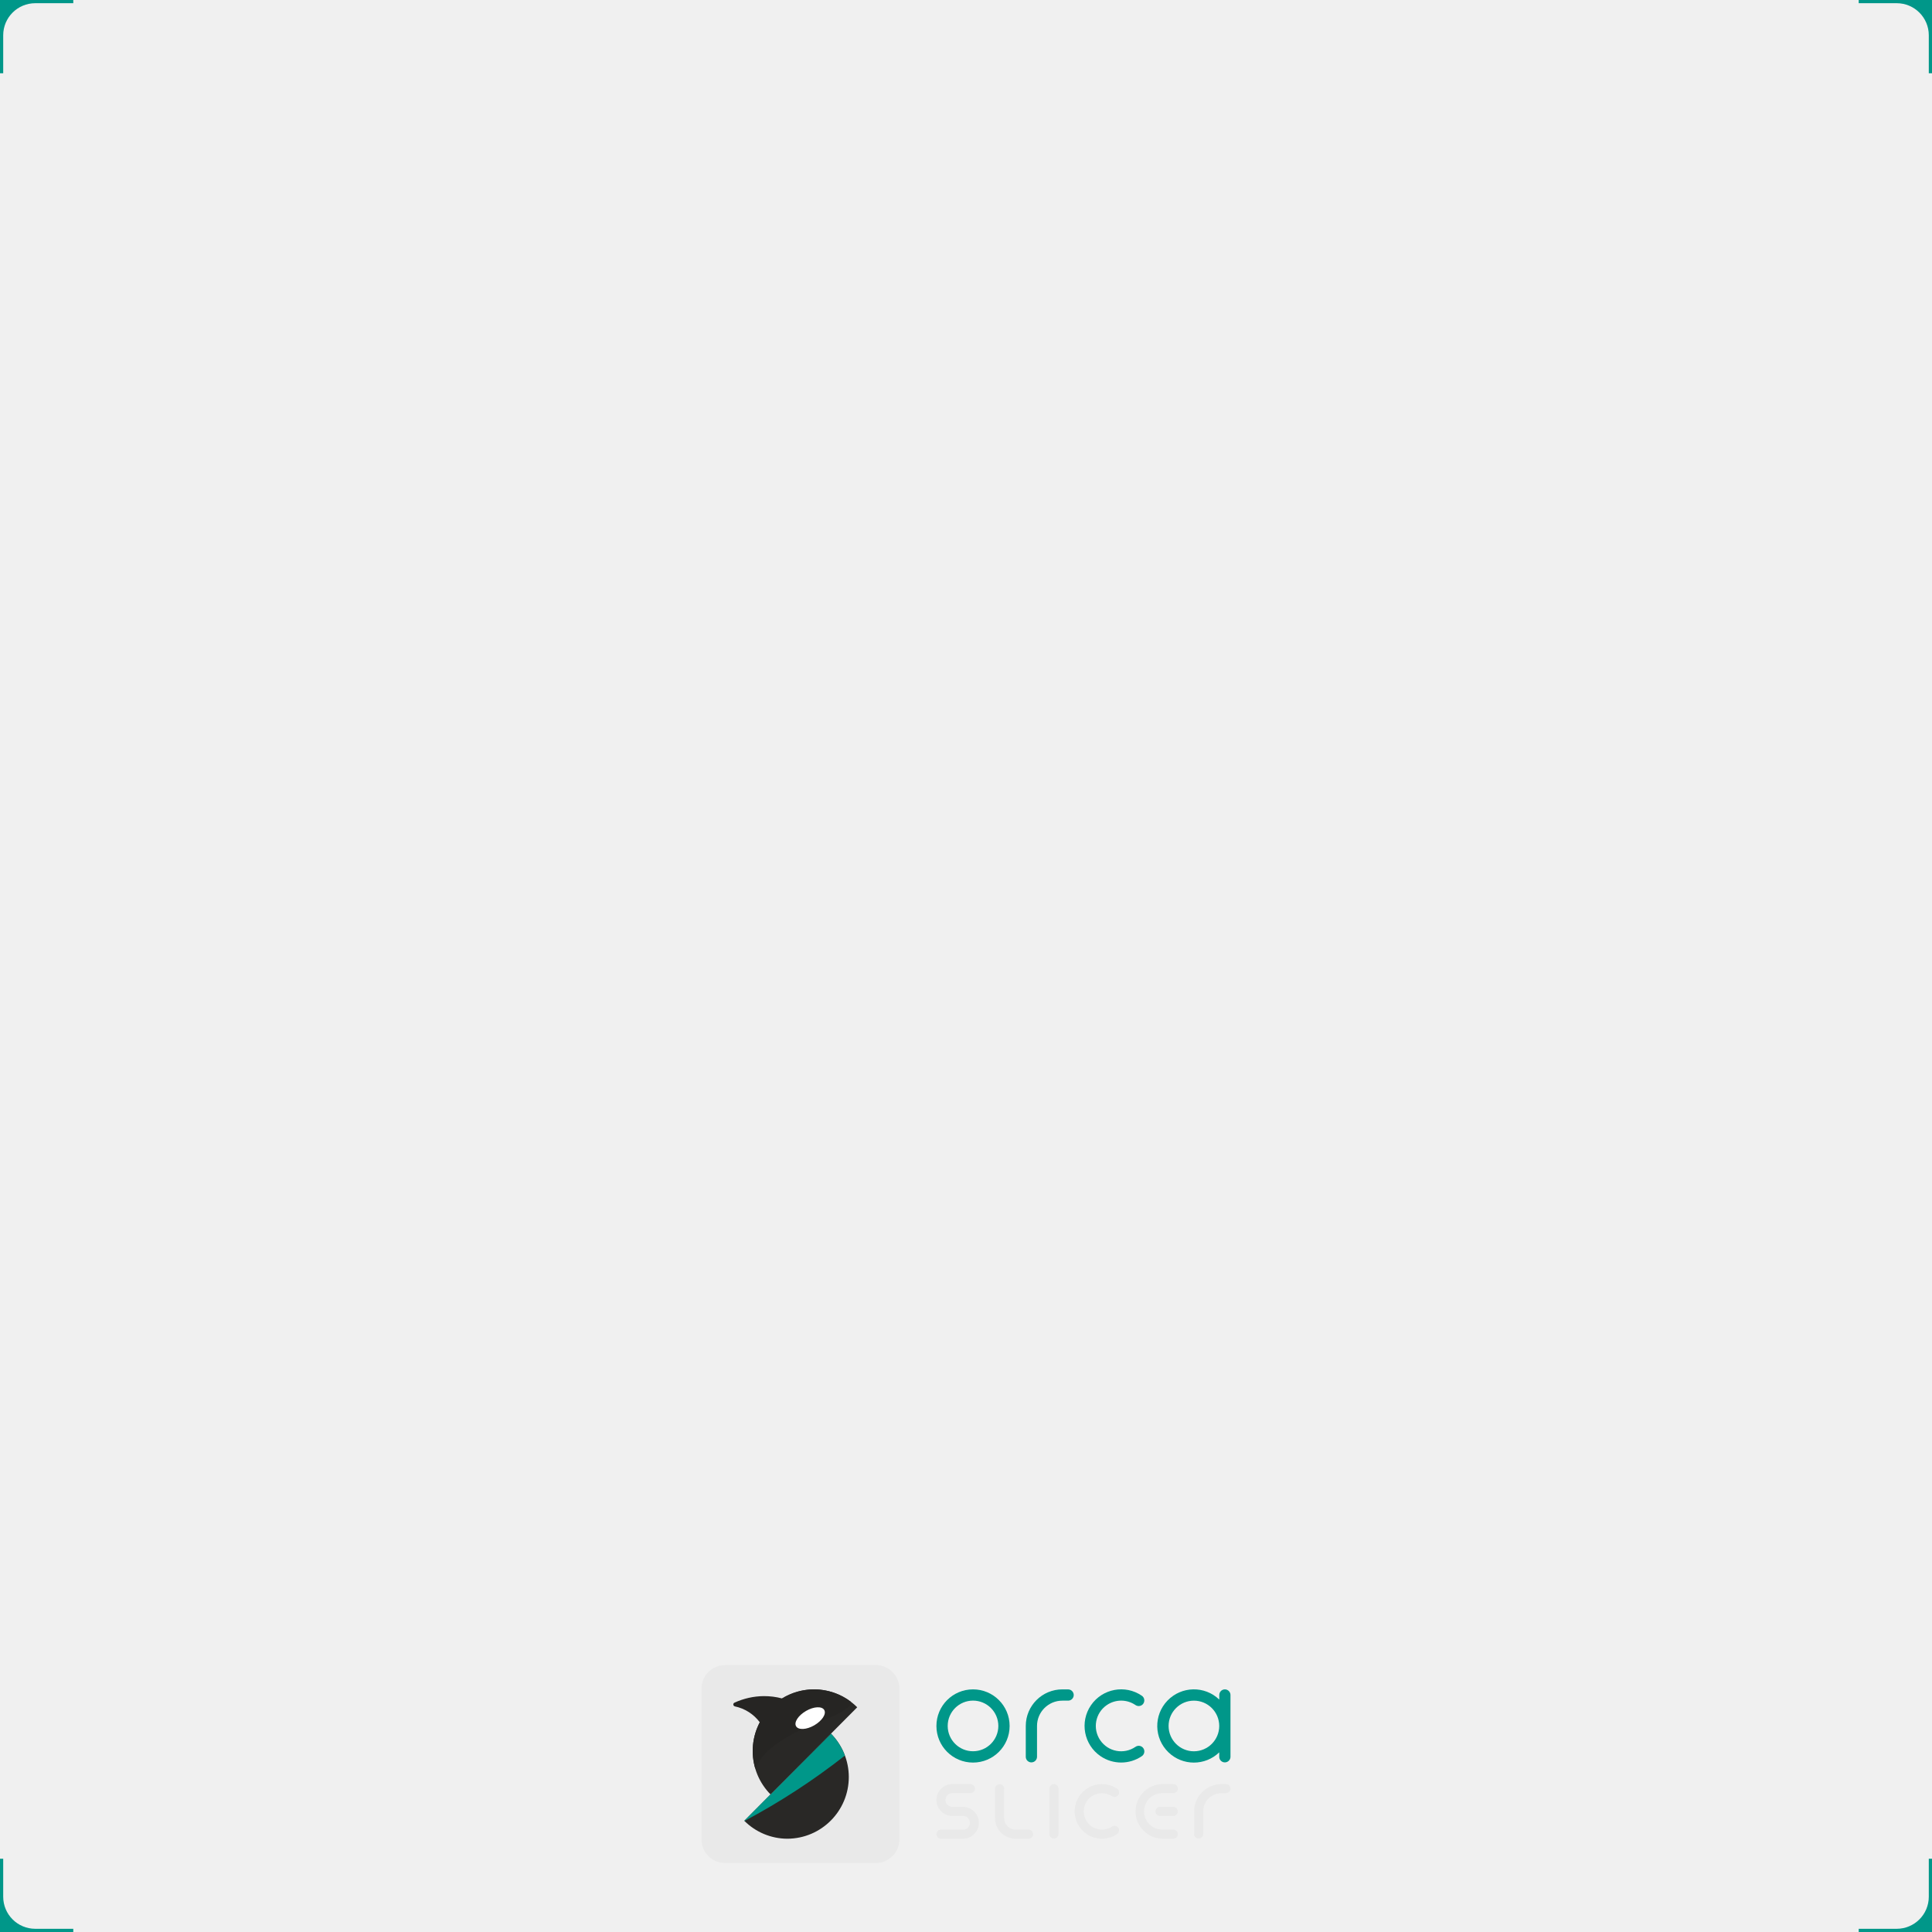
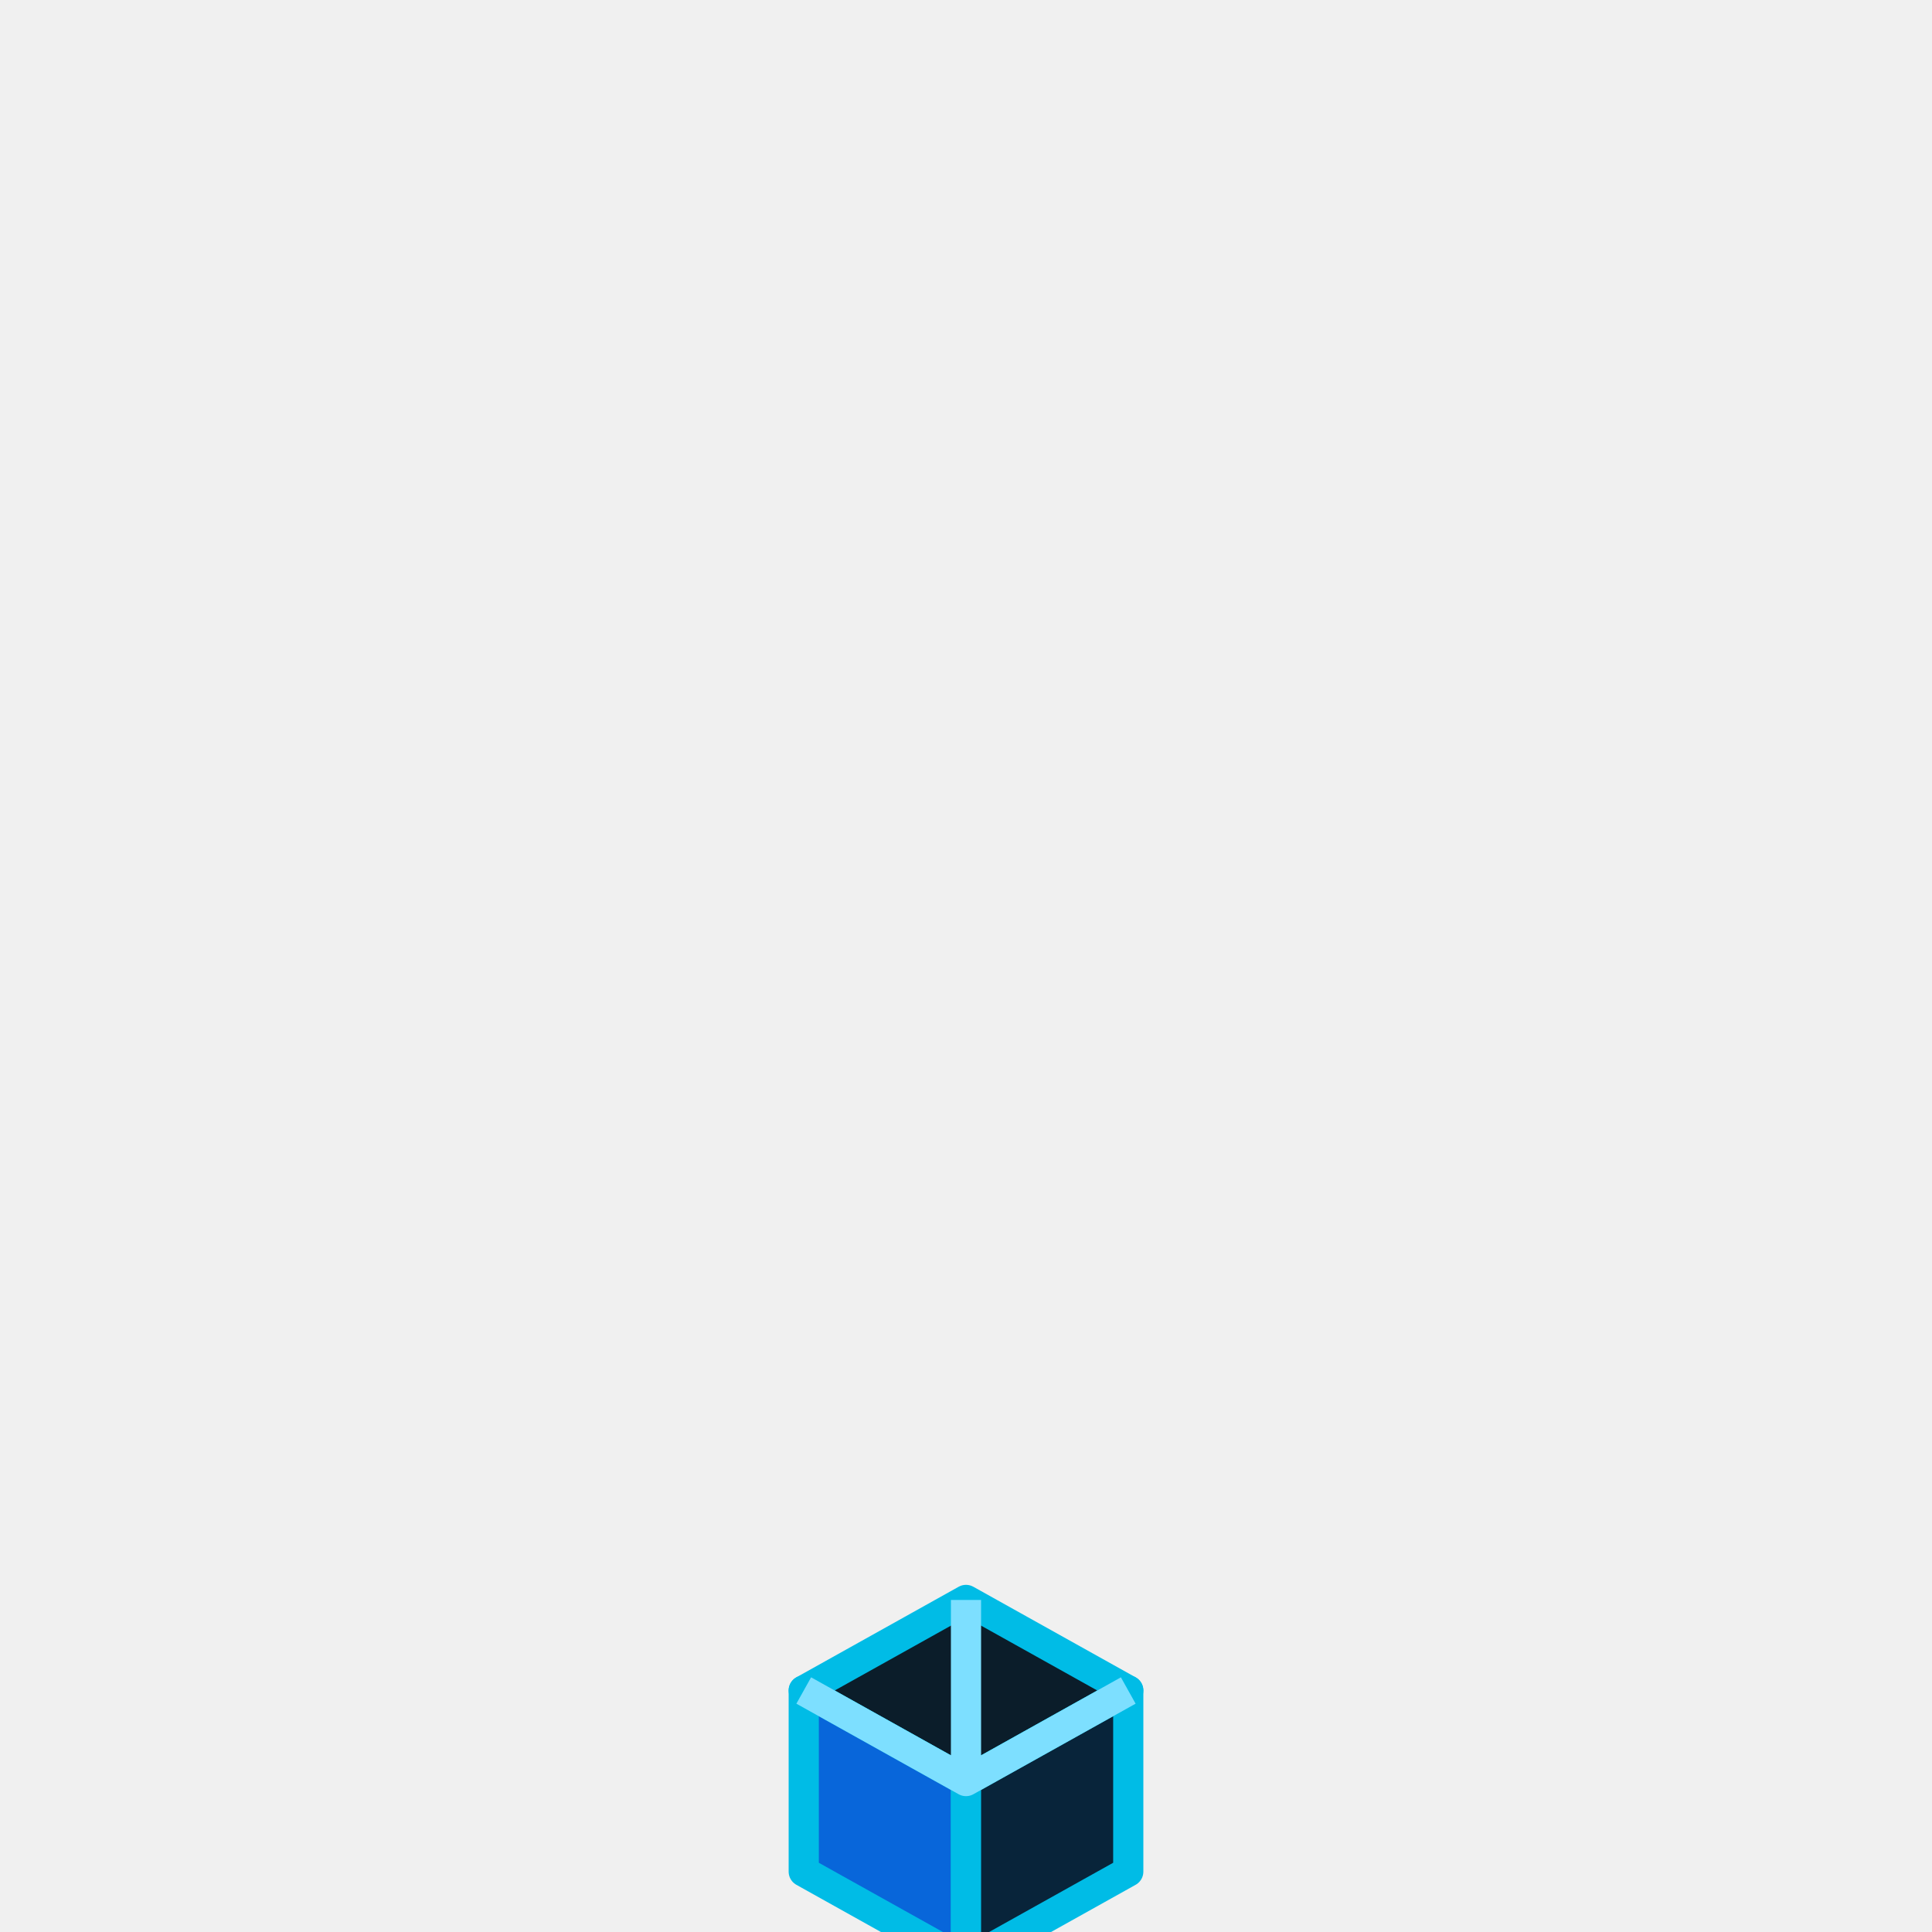
- <svg xmlns="http://www.w3.org/2000/svg" id="a" width="180.62mm" height="180.62mm" viewBox="0 0 512 512">
-   <rect x="0" y="0" width="512" height="512" style="fill:none;" />
-   <rect x="185.9" y="441.26" width="52.46" height="52.46" rx="6.28" ry="6.28" style="fill:#e9e9e9;" />
-   <path d="M197.25,482.53c3.02,3.03,7.11,4.73,11.38,4.75,9.03-.02,16.33-7.36,16.31-16.39-.01-4.29-1.71-8.4-4.72-11.45l-22.97,23.09Z" style="fill:#292826;" />
-   <path d="M220.21,459.44l-22.97,23.09.05.05c9.37-4.98,18.27-10.78,26.62-17.33-.81-2.18-2.07-4.16-3.7-5.82" style="fill:#009789;" />
-   <path d="M215.72,447.7c-9.03.06-16.3,7.43-16.24,16.46.03,4.27,1.72,8.35,4.72,11.38l22.97-23.09c-3.03-3.04-7.15-4.75-11.45-4.75" style="fill:#292826;" />
-   <path d="M215.72,447.7c-2.99,0-5.93.83-8.48,2.4-1.58-.42-3.21-.62-4.84-.61-2.68.02-5.33.62-7.77,1.74-.26.12-.37.43-.25.69.07.15.2.25.36.29,2.64.55,5,2.05,6.61,4.21-1.99,3.8-2.41,8.22-1.18,12.33.45-1.01,1-1.96,1.64-2.86,1.49-2.05,3.07-3.12,5.4-4.69,1.72-1.16,4.1-2.52,10.95-5.34,1.76-.57,3.44-1.35,5.02-2.31,1.14-.68,2.02-1.32,2.29-2.33.02-.07.04-.14.05-.21-2.81-2.15-6.26-3.31-9.8-3.31" style="fill:#262523;" />
-   <path d="M218.44,453.18c.6,1.05-.6,2.86-2.66,4.05s-4.23,1.29-4.82.23.6-2.86,2.66-4.05,4.23-1.29,4.82-.23" style="fill:#fff;" />
-   <path d="M279.31,472.8c-.67,0-1.21.54-1.21,1.21v12.06c.02.67.58,1.19,1.24,1.17.64-.02,1.15-.53,1.17-1.17v-12.06c0-.67-.54-1.21-1.2-1.21h0Z" style="fill:#e9e9e9;" />
-   <path d="M310.96,472.8h-2.88c-4,.05-7.2,3.33-7.15,7.32.05,3.93,3.22,7.11,7.15,7.15h2.88c.67-.02,1.19-.58,1.17-1.24-.02-.64-.53-1.15-1.17-1.17h-2.88c-2.67.04-4.86-2.09-4.89-4.76-.04-2.67,2.09-4.86,4.76-4.89.05,0,.09,0,.14,0h2.88c.67-.02,1.19-.58,1.17-1.24-.02-.64-.53-1.15-1.17-1.17Z" style="fill:#e9e9e9;" />
-   <path d="M310.96,478.83h-3.51c-.67-.02-1.22.51-1.24,1.17s.51,1.22,1.17,1.24c.02,0,.05,0,.07,0h3.51c.67-.02,1.19-.58,1.17-1.24-.02-.64-.53-1.15-1.17-1.17Z" style="fill:#e9e9e9;" />
-   <path d="M255.21,487.28h-5.84c-.66,0-1.2-.54-1.2-1.2,0-.66.54-1.2,1.2-1.2h5.84c1.01,0,1.82-.81,1.82-1.82s-.81-1.82-1.82-1.82h-2.82c-2.33,0-4.22-1.88-4.23-4.21s1.88-4.22,4.21-4.23h4.79c.66,0,1.2.54,1.2,1.2,0,.66-.54,1.2-1.2,1.2h-4.78c-1.01,0-1.82.81-1.82,1.82s.81,1.82,1.82,1.82h2.82c2.33,0,4.22,1.9,4.21,4.23,0,2.32-1.89,4.21-4.21,4.21Z" style="fill:#e9e9e9;" />
-   <path d="M294.69,484.07c-2.23,1.47-5.22.85-6.69-1.37-1.47-2.23-.85-5.22,1.37-6.69,1.61-1.06,3.7-1.06,5.31,0,.48.32,1.12.26,1.53-.14h0c.47-.46.48-1.22.02-1.7-.05-.05-.11-.1-.18-.15-3.33-2.22-7.82-1.32-10.04,2-2.22,3.33-1.32,7.82,2,10.04,2.42,1.61,5.56,1.62,7.99.03.56-.36.73-1.11.37-1.68-.05-.07-.1-.14-.16-.2h0c-.41-.41-1.05-.47-1.53-.15Z" style="fill:#e9e9e9;" />
-   <path d="M272.62,484.87h-3.49c-1.67,0-3.01-1.35-3.02-3.02v-7.84c-.02-.67-.58-1.19-1.24-1.17-.64.02-1.15.53-1.17,1.17v7.84c0,3,2.43,5.43,5.43,5.43h3.49c.67-.02,1.19-.58,1.17-1.24-.02-.64-.53-1.15-1.17-1.17Z" style="fill:#e9e9e9;" />
-   <path d="M324.89,475.22h-1.21c-2.65,0-4.8,2.14-4.82,4.78v6.07c-.02.67-.58,1.19-1.24,1.17-.64-.02-1.15-.53-1.17-1.17v-6.07c.03-3.98,3.26-7.19,7.24-7.2h1.21c.67.02,1.19.58,1.17,1.24-.02.64-.53,1.15-1.17,1.17h0Z" style="fill:#e9e9e9;" />
-   <path d="M257.86,450.68c3.71,0,6.71,3.01,6.71,6.71s-3.01,6.71-6.71,6.71-6.71-3.01-6.71-6.71c0-3.71,3.01-6.71,6.71-6.71M257.86,447.7c-5.36,0-9.7,4.34-9.7,9.7s4.34,9.7,9.7,9.7,9.7-4.34,9.7-9.7-4.34-9.7-9.7-9.7h0Z" style="fill:#009789;" />
-   <path d="M324.61,447.7c-.82,0-1.49.67-1.49,1.49h0v1.22c-3.86-3.72-10-3.6-13.72.26-3.72,3.86-3.6,10,.26,13.72,3.76,3.62,9.7,3.62,13.45,0v1.21c.02.82.71,1.48,1.53,1.45.79-.02,1.43-.66,1.45-1.45v-16.41c0-.82-.67-1.49-1.49-1.49ZM316.4,464.11c-3.71,0-6.71-3.01-6.71-6.71s3.01-6.71,6.71-6.71,6.71,3.01,6.71,6.71c0,3.7-3.01,6.7-6.71,6.71h0Z" style="fill:#009789;" />
-   <path d="M283.03,447.7h-1.49c-5.36,0-9.7,4.34-9.7,9.7h0v8.2c.02.82.71,1.48,1.53,1.45.79-.02,1.43-.66,1.45-1.45v-8.2c0-3.71,3.01-6.71,6.71-6.71h1.49c.82.02,1.51-.63,1.53-1.45.02-.82-.63-1.51-1.45-1.53-.03,0-.05,0-.08,0h0Z" style="fill:#009789;" />
-   <path d="M300.91,462.93c-3.06,2.1-7.24,1.32-9.33-1.74-2.1-3.06-1.32-7.24,1.74-9.33,2.28-1.56,5.29-1.57,7.57-.02.6.42,1.41.36,1.93-.15h0c.58-.59.58-1.54,0-2.12-.07-.07-.15-.13-.23-.19-4.42-3.02-10.46-1.88-13.48,2.54-3.02,4.42-1.88,10.46,2.54,13.48,3.31,2.26,7.66,2.25,10.96-.01.68-.47.86-1.4.4-2.08-.05-.08-.11-.15-.18-.22h0c-.51-.51-1.32-.58-1.91-.16Z" style="fill:#009789;" />
-   <path d="M511.15,502.65c0,4.7-3.81,8.5-8.5,8.5h-10.07v.85h19.42v-19.42h-.85v10.07Z" style="fill:#009789;" />
-   <path d="M9.35,511.15c-4.7,0-8.5-3.81-8.5-8.5v-10.07h-.85v19.42h19.42v-.85h-10.07Z" style="fill:#009789;" />
-   <path d="M.85,9.35C.85,4.65,4.65.85,9.35.85h10.07V0H0v19.42h.85v-10.07Z" style="fill:#009789;" />
-   <path d="M502.65.85c4.7,0,8.5,3.81,8.5,8.5v10.07h.85V0h-19.42v.85h10.07Z" style="fill:#009789;" />
+ <svg xmlns="http://www.w3.org/2000/svg" width="180.62mm" height="180.62mm" viewBox="0 0 512 512">
+   <rect width="512" height="512" fill="none" />
+   <g transform="translate(207 424)" fill="none" stroke-linejoin="round" stroke-width="8">
+     <path d="M49 0 92 24 49 48 6 24Z" fill="#0b1d2a" stroke="#00bce6" />
+     <path d="M6 24 49 48 49 96 6 72Z" fill="#0866da" stroke="#00bce6" />
+     <path d="M92 24 49 48 49 96 92 72Z" fill="#08243a" stroke="#00bce6" />
+     <path d="M49 0V48M6 24l43 24 43-24" stroke="#7ddfff" />
+   </g>
</svg>
